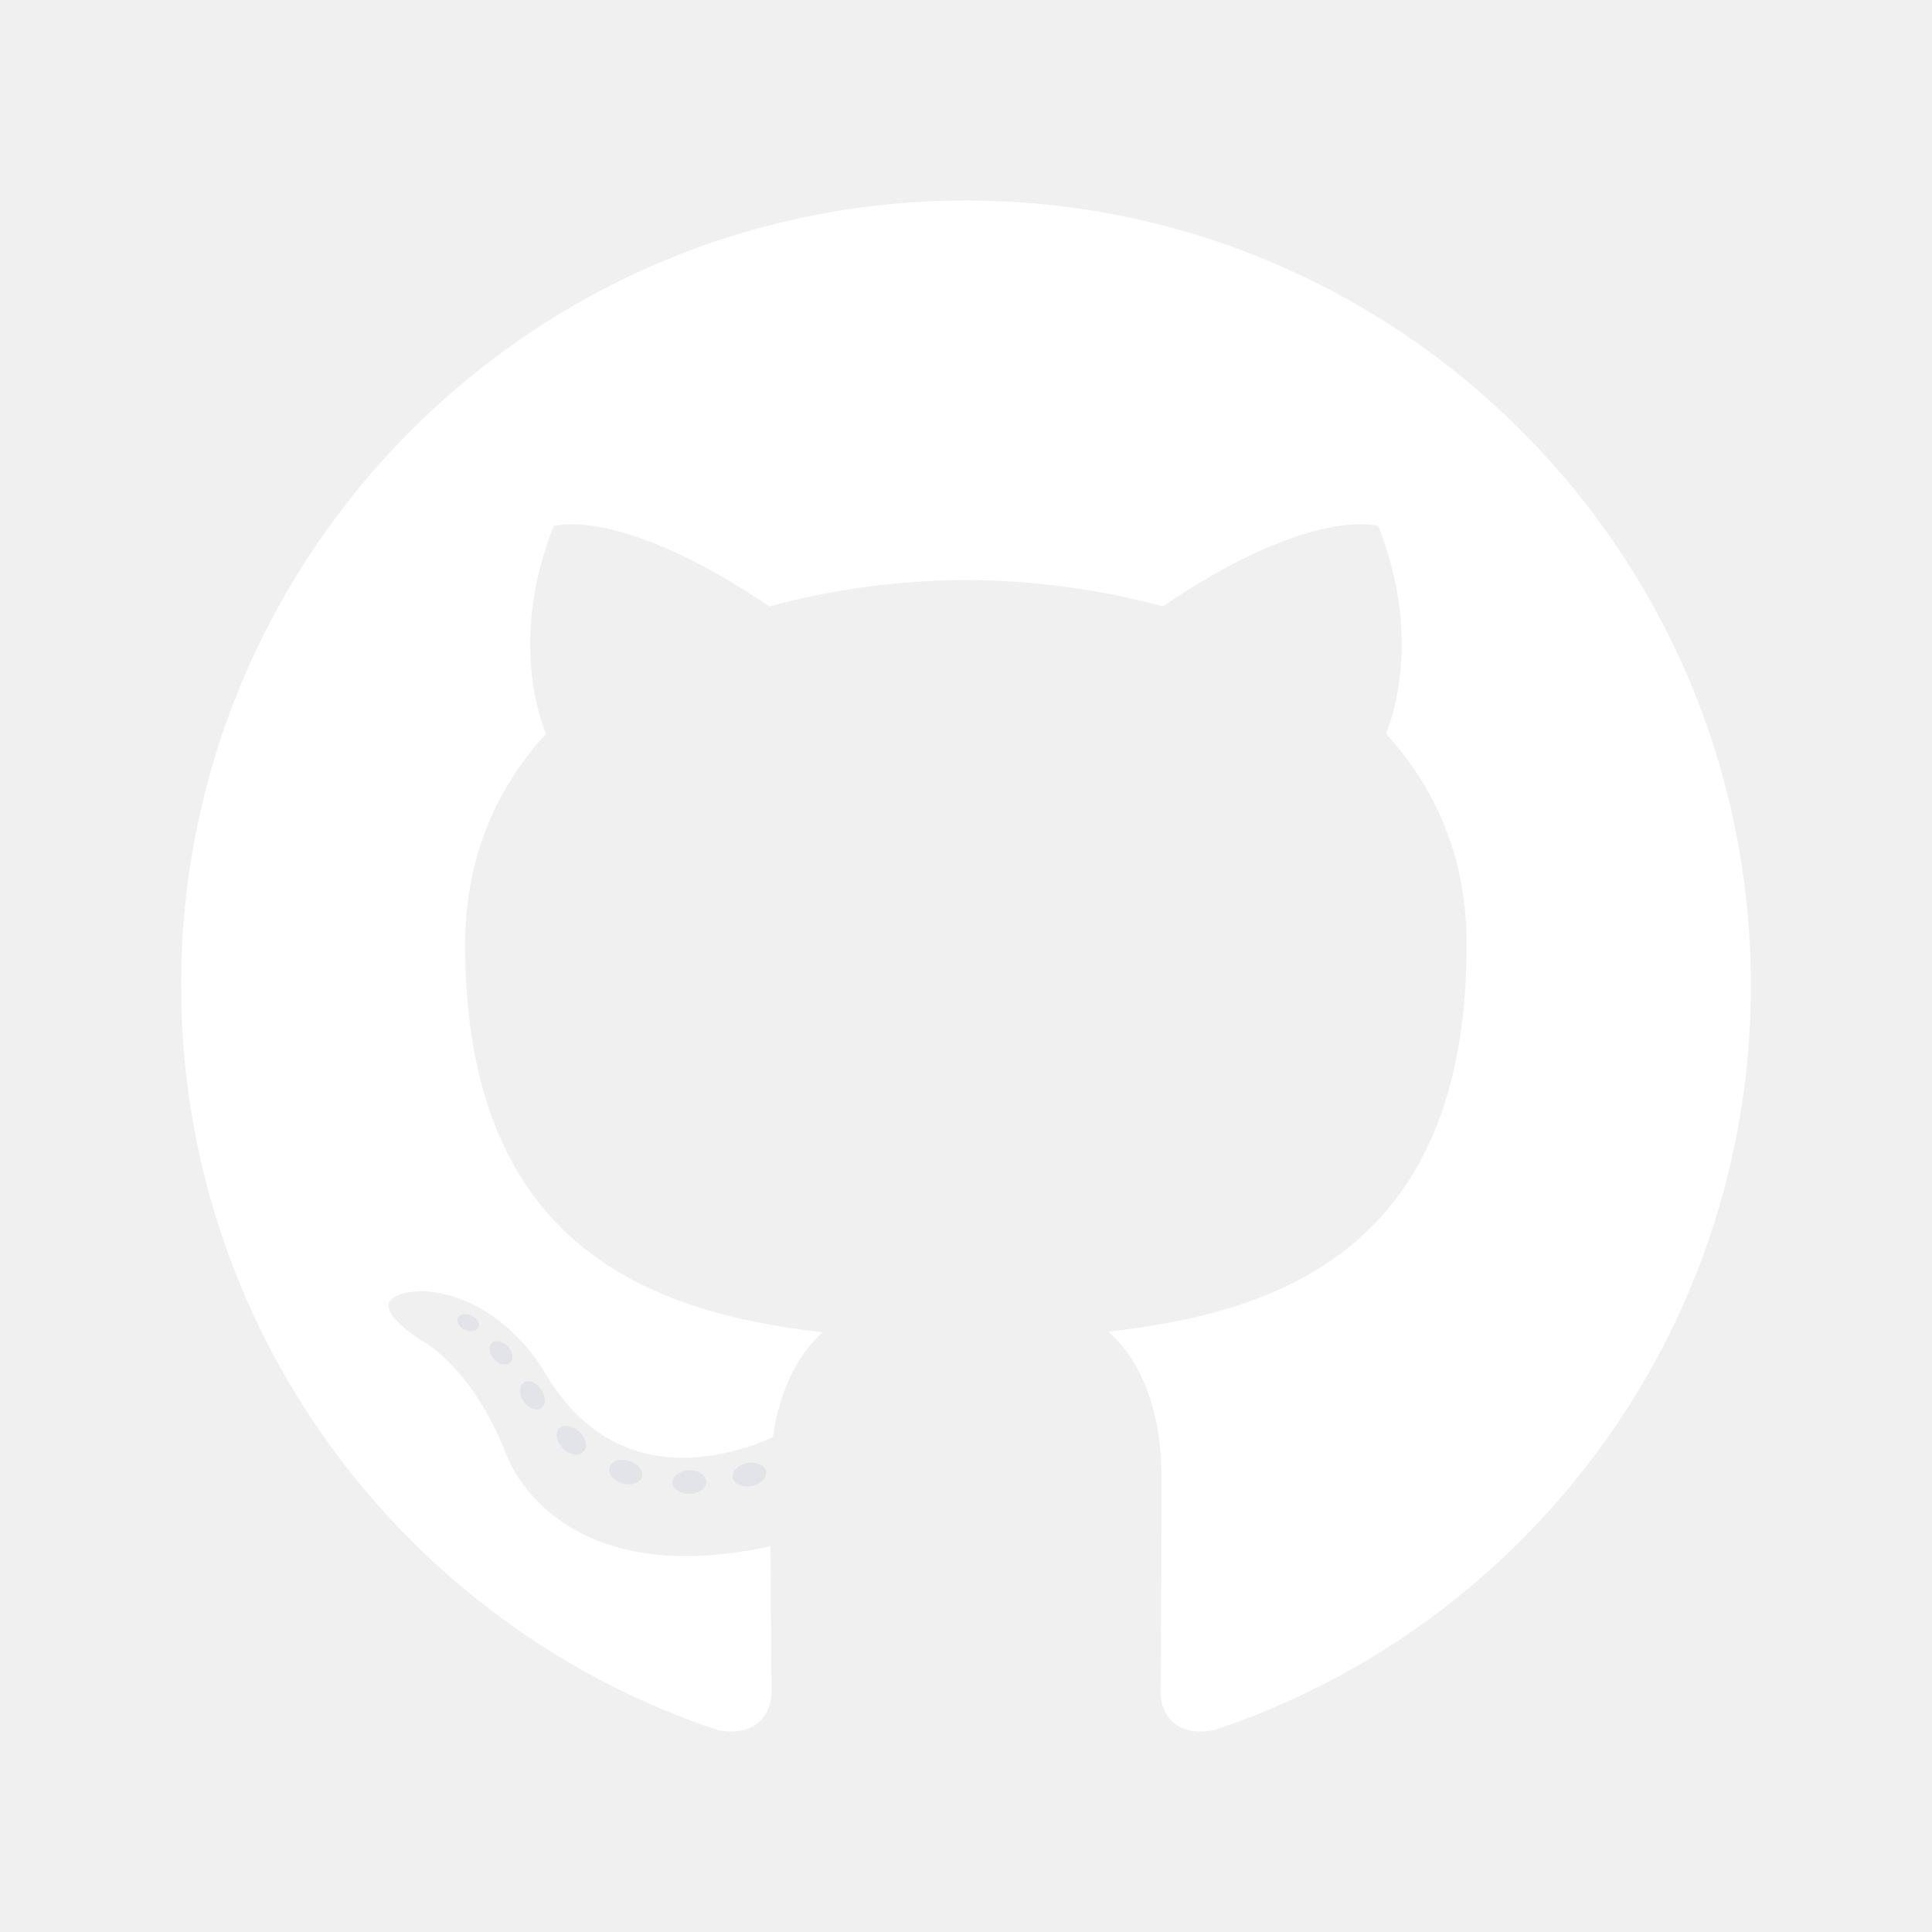
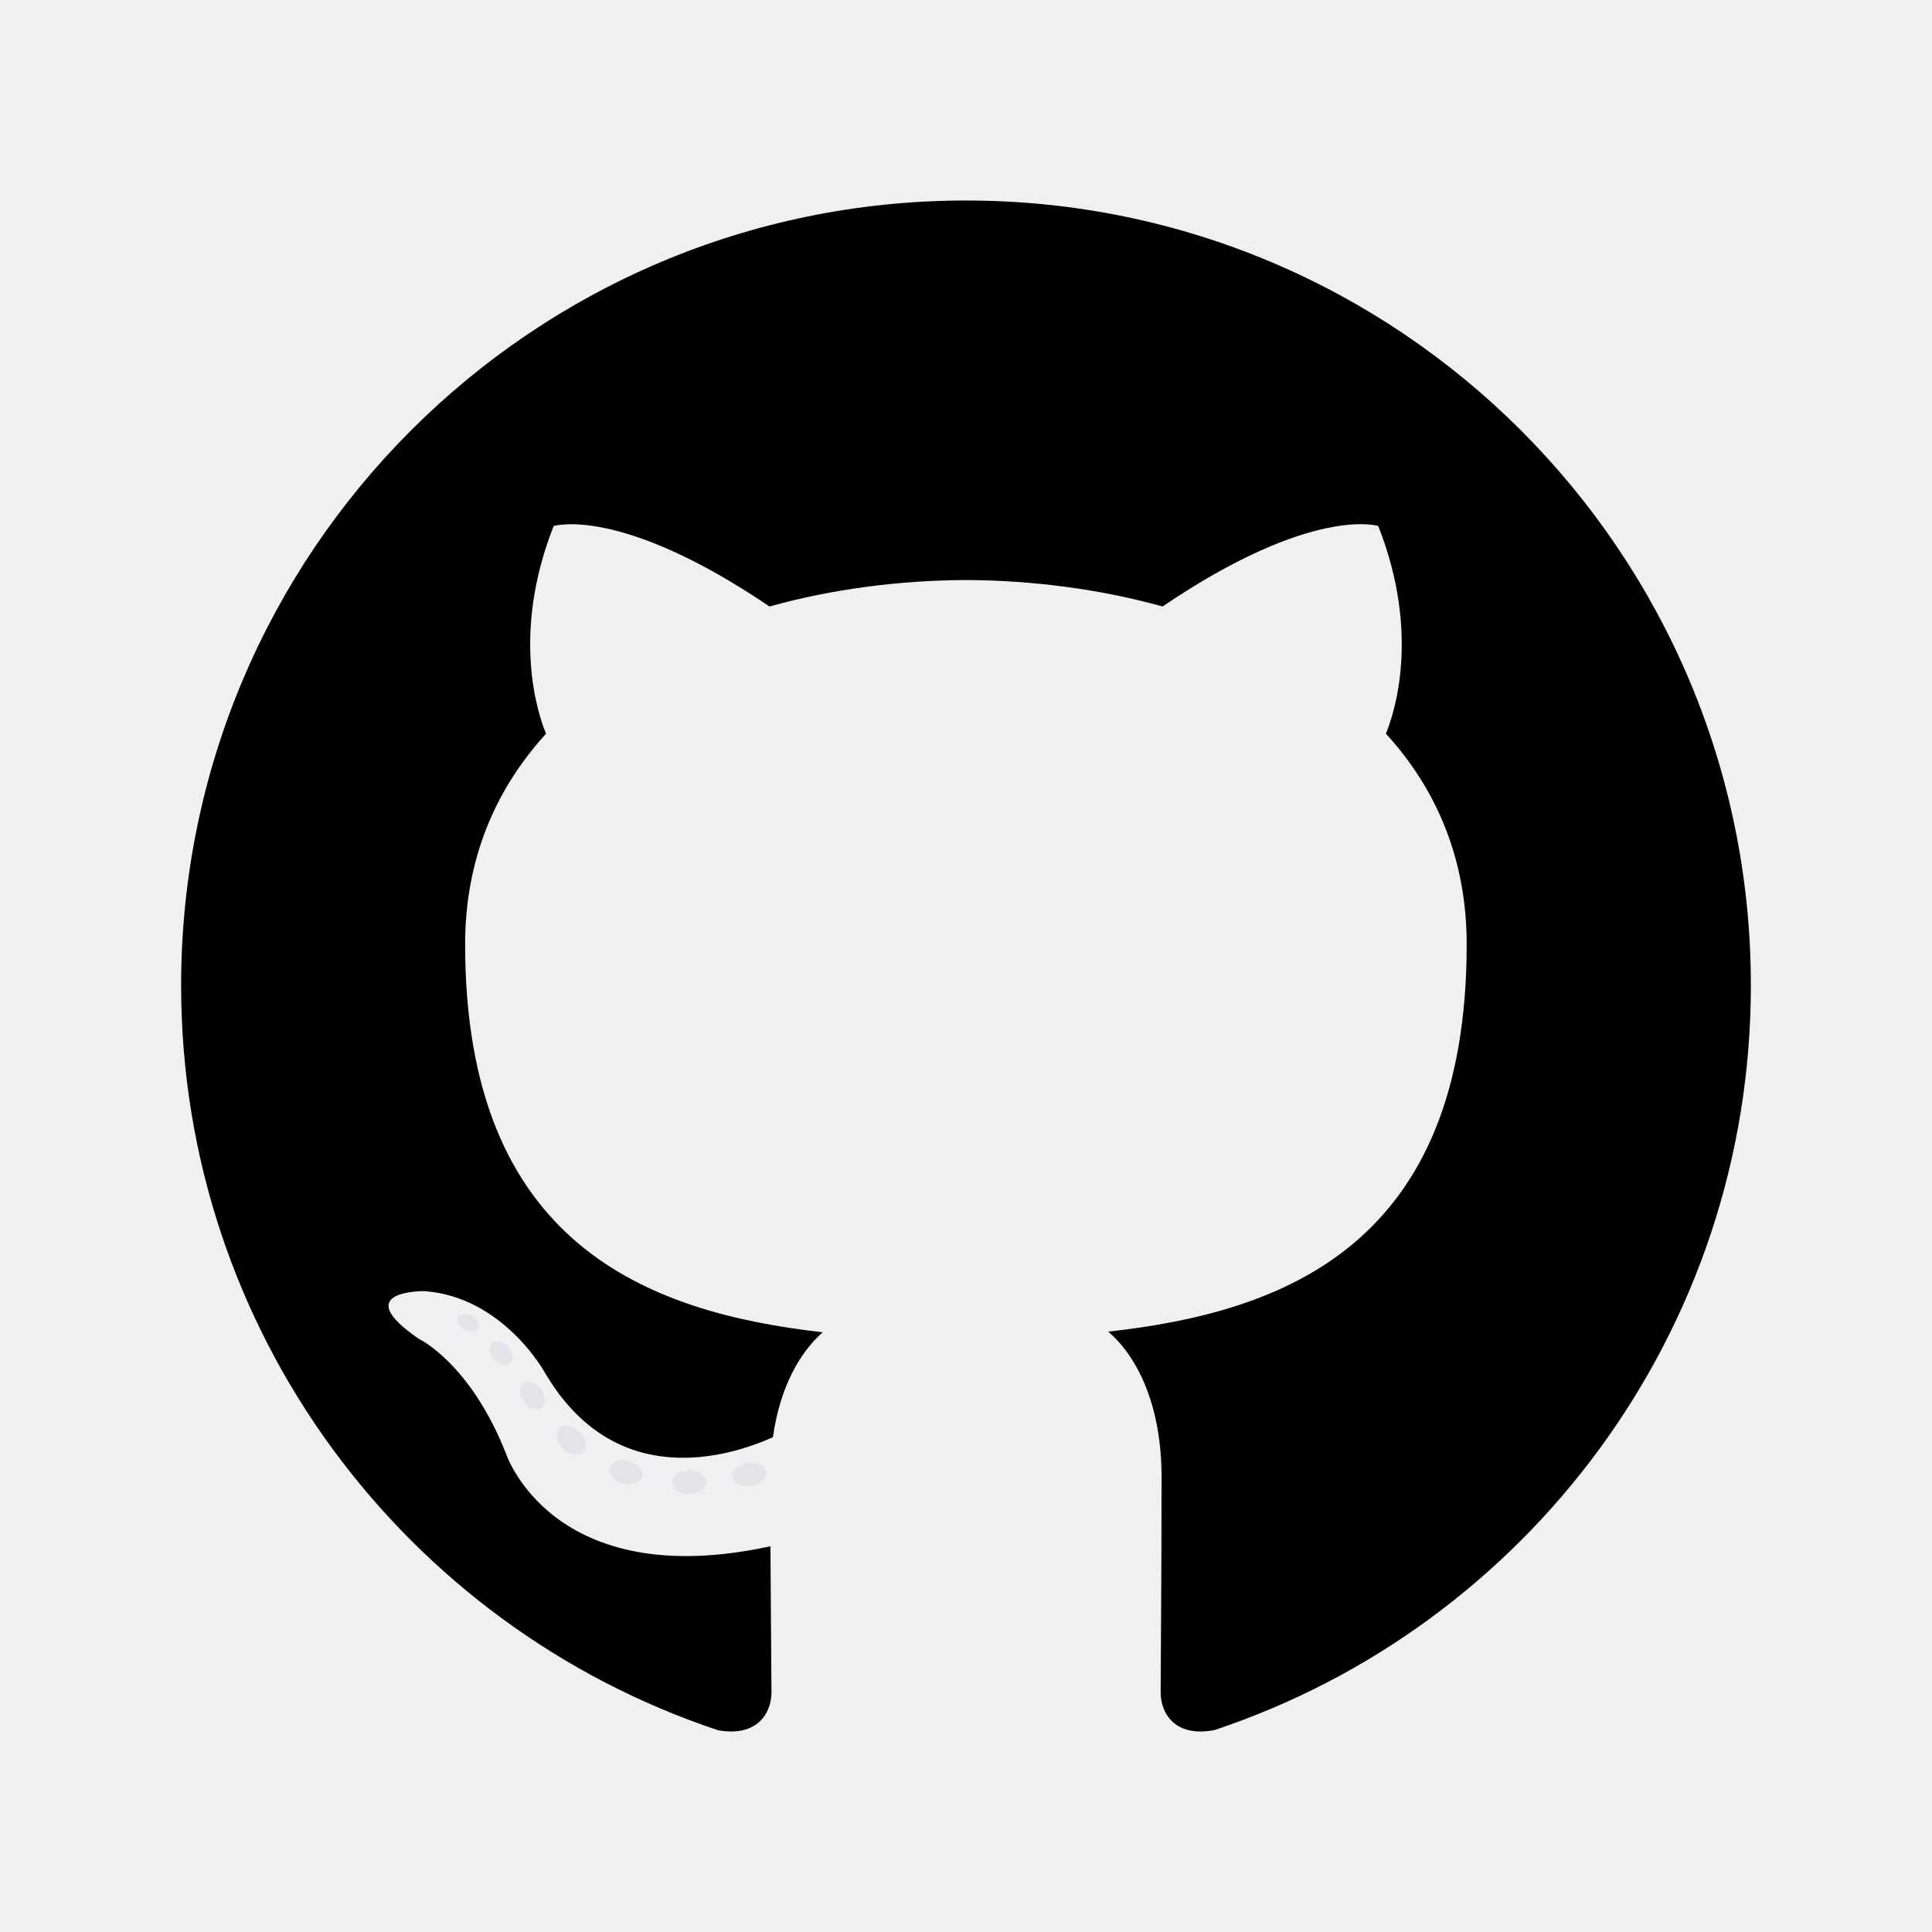
<svg xmlns="http://www.w3.org/2000/svg" width="32" height="32" viewBox="0 0 32 32" fill="none">
-   <path fill-rule="evenodd" clip-rule="evenodd" d="M16 3.321C8.821 3.321 3 9.141 3 16.321C3 22.065 6.725 26.938 11.89 28.657C12.54 28.777 12.778 28.375 12.778 28.031C12.778 27.721 12.766 26.697 12.761 25.611C9.144 26.397 8.381 24.077 8.381 24.077C7.789 22.575 6.937 22.175 6.937 22.175C5.758 21.368 7.026 21.385 7.026 21.385C8.331 21.477 9.019 22.725 9.019 22.725C10.178 24.712 12.06 24.137 12.802 23.805C12.919 22.965 13.256 22.391 13.627 22.067C10.74 21.738 7.704 20.624 7.704 15.642C7.704 14.223 8.212 13.063 9.044 12.153C8.909 11.826 8.464 10.503 9.17 8.713C9.17 8.713 10.261 8.363 12.745 10.045C13.783 9.757 14.895 9.612 16 9.607C17.104 9.612 18.217 9.757 19.256 10.045C21.738 8.363 22.828 8.712 22.828 8.712C23.535 10.503 23.09 11.825 22.955 12.152C23.789 13.063 24.293 14.223 24.293 15.642C24.293 20.635 21.252 21.734 18.357 22.056C18.824 22.46 19.239 23.251 19.239 24.464C19.239 26.203 19.224 27.603 19.224 28.031C19.224 28.377 19.459 28.782 20.117 28.655C25.279 26.934 29 22.063 29 16.321C29 9.141 23.179 3.321 16 3.321Z" fill="#ffffff" />
+   <path fill-rule="evenodd" clip-rule="evenodd" d="M16 3.321C8.821 3.321 3 9.141 3 16.321C3 22.065 6.725 26.938 11.89 28.657C12.54 28.777 12.778 28.375 12.778 28.031C12.778 27.721 12.766 26.697 12.761 25.611C9.144 26.397 8.381 24.077 8.381 24.077C7.789 22.575 6.937 22.175 6.937 22.175C5.758 21.368 7.026 21.385 7.026 21.385C8.331 21.477 9.019 22.725 9.019 22.725C10.178 24.712 12.06 24.137 12.802 23.805C12.919 22.965 13.256 22.391 13.627 22.067C10.74 21.738 7.704 20.624 7.704 15.642C7.704 14.223 8.212 13.063 9.044 12.153C8.909 11.826 8.464 10.503 9.17 8.713C9.17 8.713 10.261 8.363 12.745 10.045C13.783 9.757 14.895 9.612 16 9.607C17.104 9.612 18.217 9.757 19.256 10.045C21.738 8.363 22.828 8.712 22.828 8.712C23.535 10.503 23.09 11.825 22.955 12.152C23.789 13.063 24.293 14.223 24.293 15.642C24.293 20.635 21.252 21.734 18.357 22.056C18.824 22.46 19.239 23.251 19.239 24.464C19.239 26.203 19.224 27.603 19.224 28.031C19.224 28.377 19.459 28.782 20.117 28.655C25.279 26.934 29 22.063 29 16.321C29 9.141 23.179 3.321 16 3.321Z" fill="#000000" />
  <path d="M7.924 21.986C7.895 22.05 7.793 22.07 7.701 22.026C7.606 21.983 7.553 21.895 7.584 21.831C7.612 21.764 7.714 21.746 7.808 21.79C7.903 21.833 7.957 21.921 7.924 21.986ZM8.45 22.573C8.388 22.631 8.267 22.604 8.185 22.513C8.1 22.423 8.084 22.301 8.147 22.243C8.211 22.186 8.329 22.213 8.414 22.303C8.499 22.395 8.515 22.515 8.45 22.573ZM8.963 23.322C8.883 23.377 8.753 23.326 8.672 23.21C8.593 23.094 8.593 22.955 8.675 22.9C8.755 22.844 8.883 22.895 8.965 23.009C9.044 23.126 9.044 23.265 8.963 23.322ZM9.665 24.045C9.594 24.124 9.442 24.103 9.331 23.996C9.218 23.891 9.186 23.742 9.257 23.663C9.329 23.585 9.482 23.607 9.594 23.713C9.707 23.818 9.741 23.967 9.665 24.045ZM10.634 24.465C10.602 24.567 10.456 24.613 10.309 24.57C10.162 24.525 10.066 24.406 10.096 24.303C10.126 24.201 10.273 24.153 10.421 24.199C10.568 24.243 10.664 24.362 10.634 24.465ZM11.698 24.543C11.701 24.65 11.577 24.739 11.422 24.741C11.267 24.745 11.141 24.658 11.139 24.552C11.139 24.444 11.261 24.356 11.417 24.353C11.571 24.351 11.698 24.437 11.698 24.543ZM12.688 24.375C12.706 24.479 12.599 24.587 12.445 24.615C12.295 24.643 12.155 24.578 12.135 24.475C12.117 24.367 12.226 24.26 12.377 24.232C12.531 24.206 12.668 24.269 12.688 24.375Z" fill="#E2E4E9" />
</svg>
